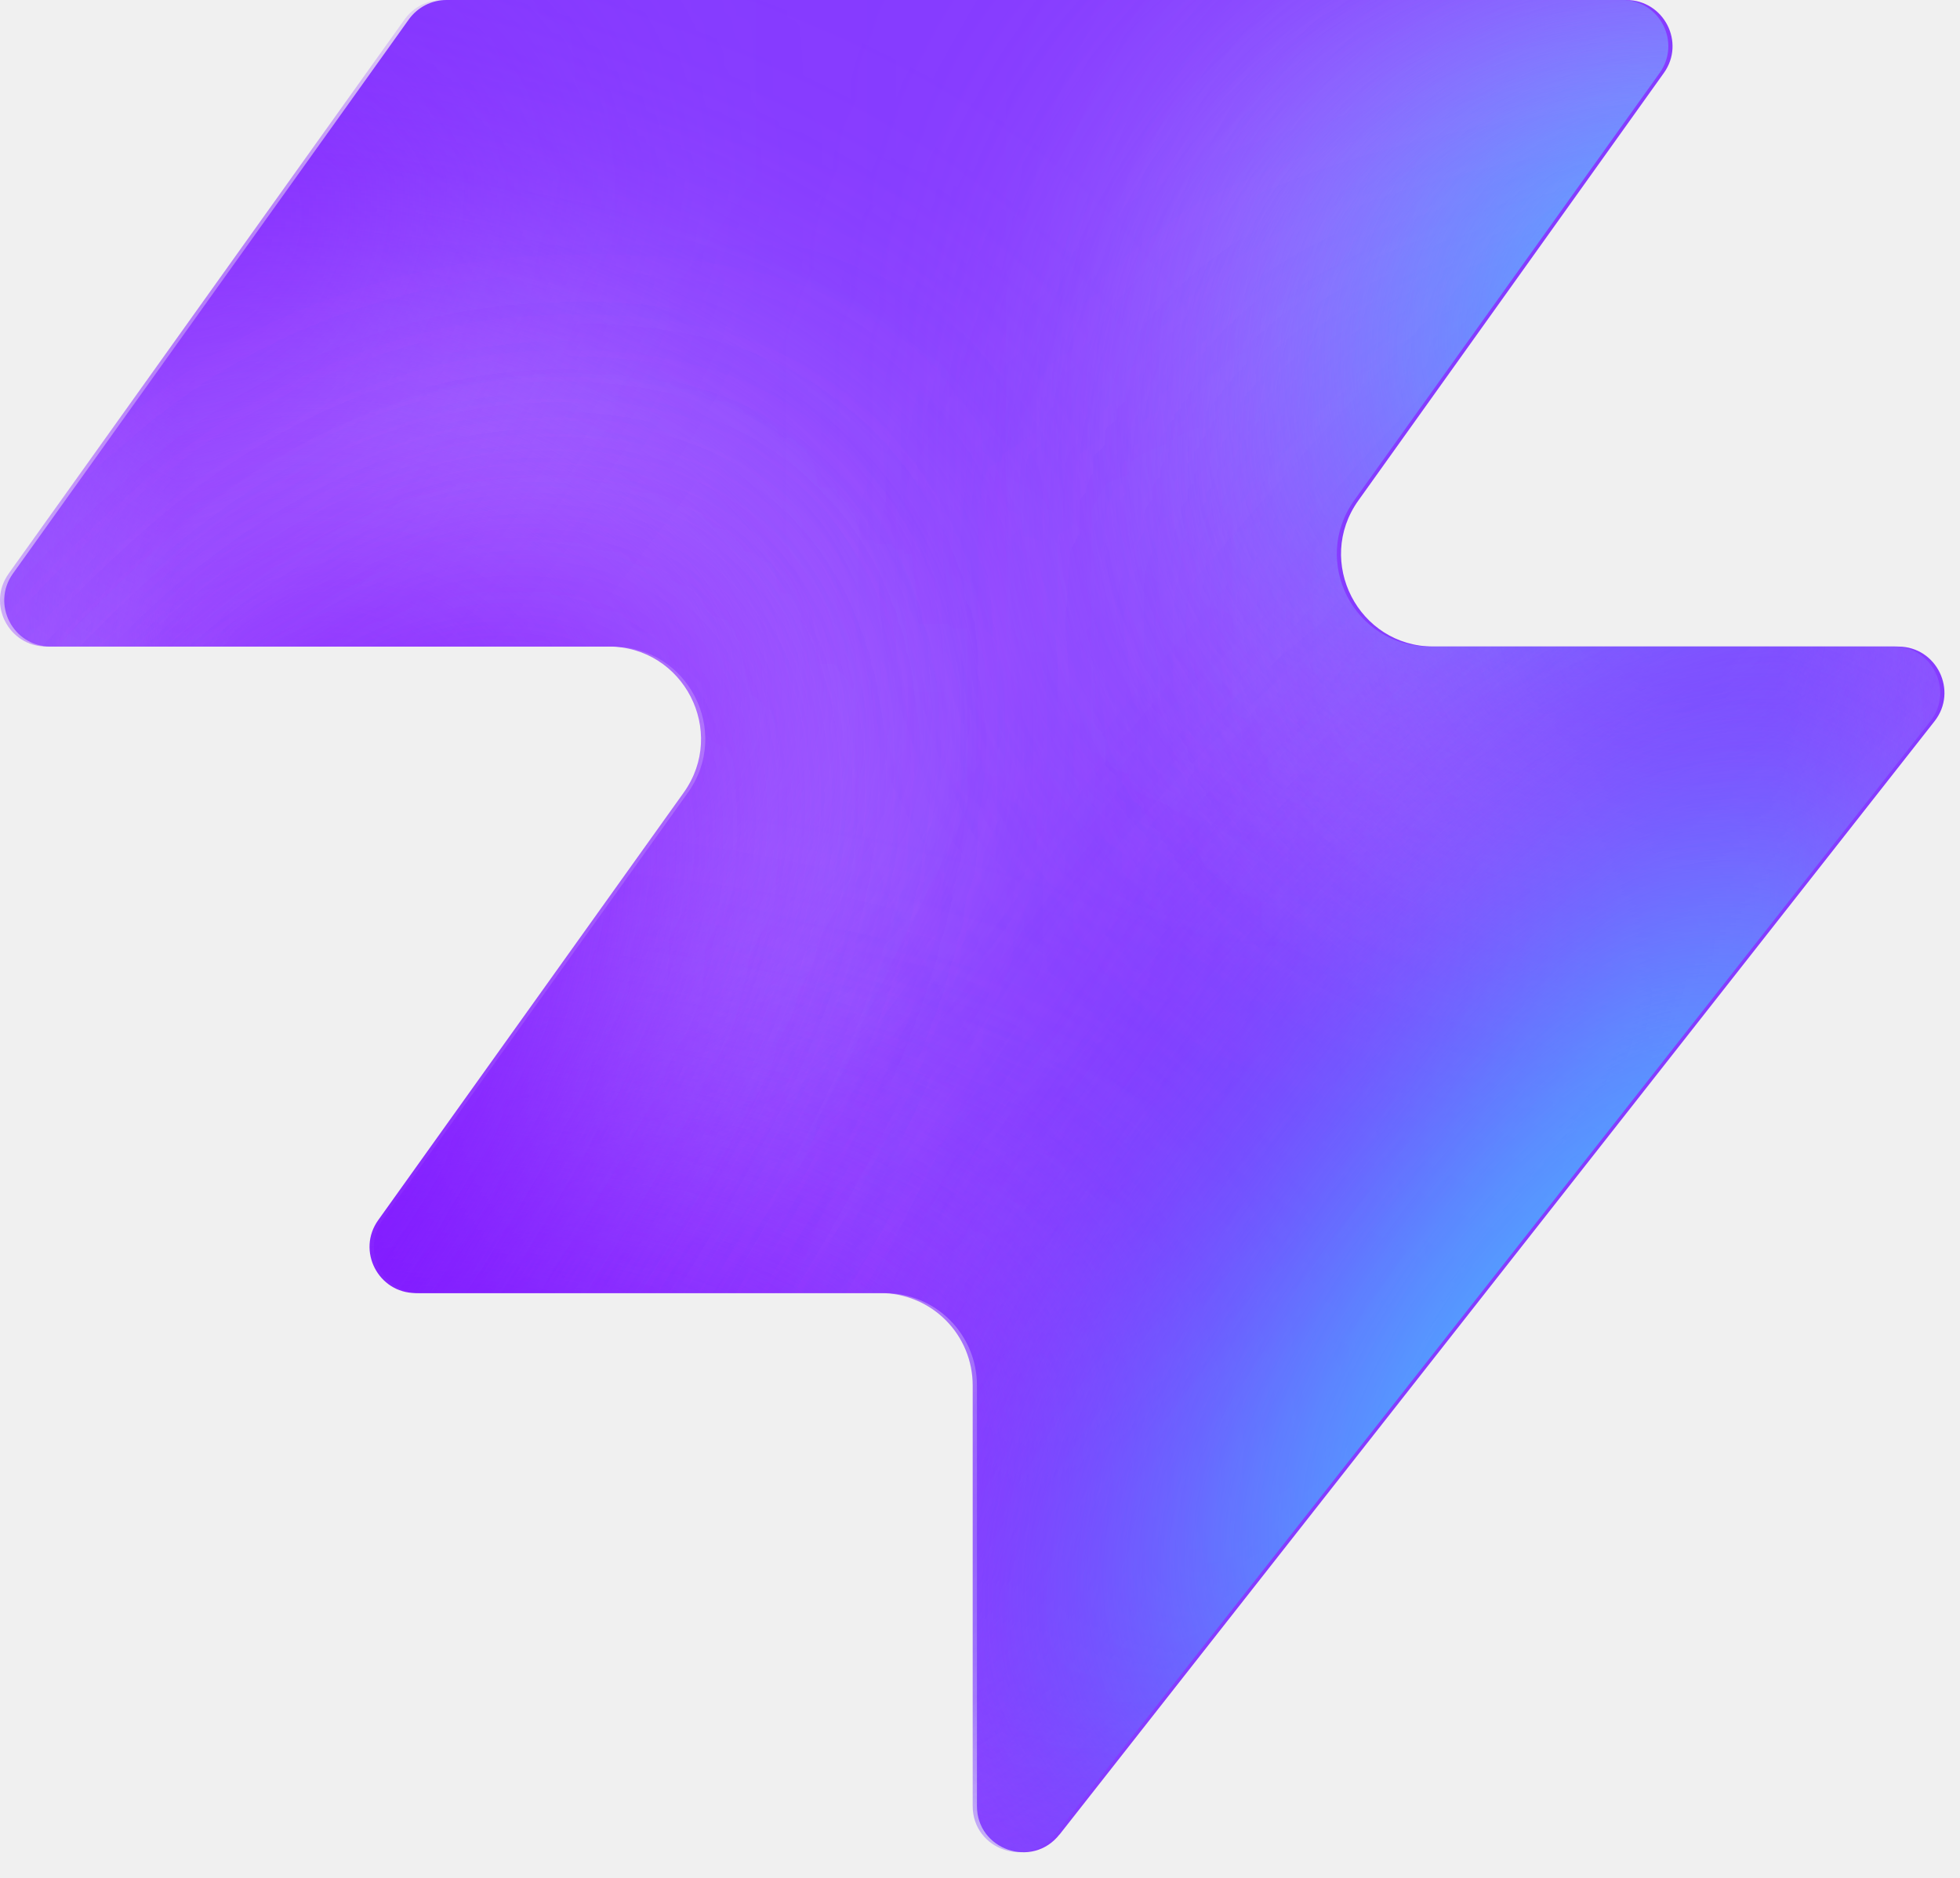
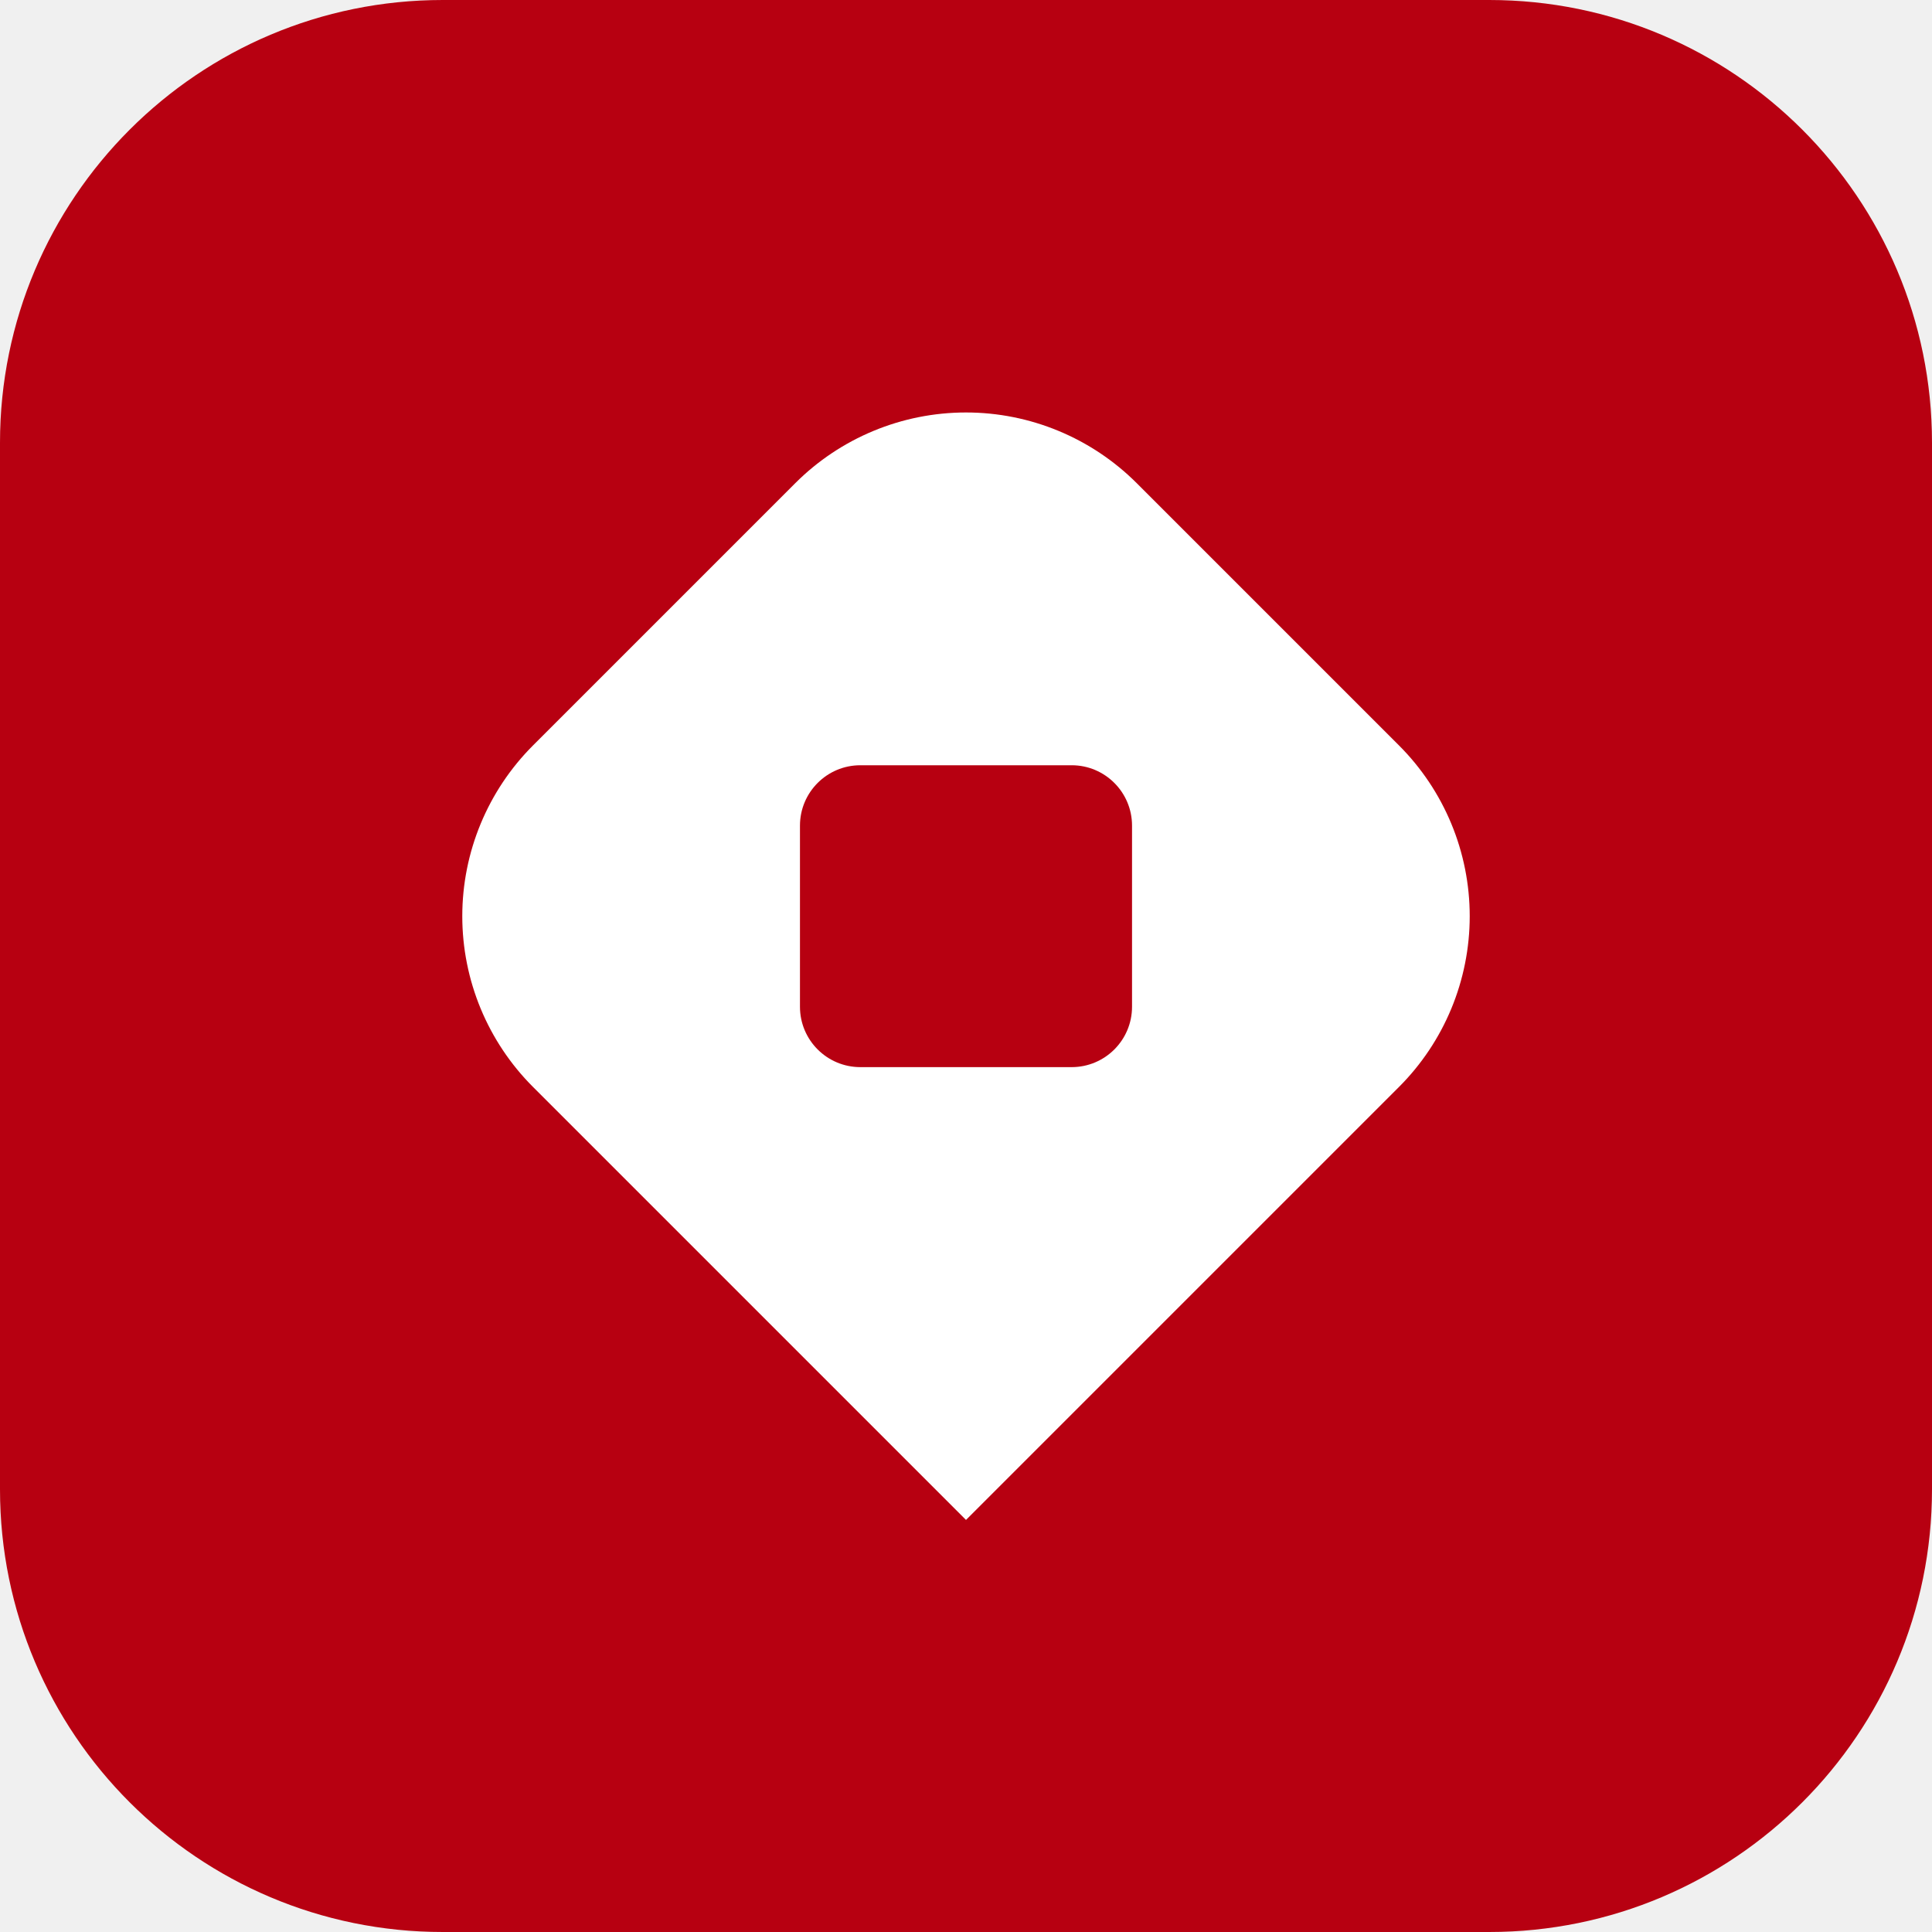
- <svg xmlns="http://www.w3.org/2000/svg" width="48" height="46" fill="none" viewBox="0 0 48 46">
-   <path fill="#863bff" d="M25.946 44.938c-.664.845-2.021.375-2.021-.698V33.937a2.26 2.26 0 0 0-2.262-2.262H10.287c-.92 0-1.456-1.04-.92-1.788l7.48-10.471c1.07-1.497 0-3.578-1.842-3.578H1.237c-.92 0-1.456-1.04-.92-1.788L10.013.474c.214-.297.556-.474.92-.474h28.894c.92 0 1.456 1.04.92 1.788l-7.48 10.471c-1.07 1.498 0 3.579 1.842 3.579h11.377c.943 0 1.473 1.088.89 1.83L25.947 44.94z" style="fill:#863bff;fill:color(display-p3 .525 .23 1);fill-opacity:1" />
-   <mask id="a" width="48" height="46" x="0" y="0" maskUnits="userSpaceOnUse" style="mask-type:alpha">
-     <path fill="#000" d="M25.842 44.938c-.664.844-2.021.375-2.021-.698V33.937a2.26 2.26 0 0 0-2.262-2.262H10.183c-.92 0-1.456-1.04-.92-1.788l7.48-10.471c1.07-1.498 0-3.579-1.842-3.579H1.133c-.92 0-1.456-1.04-.92-1.787L9.91.473c.214-.297.556-.474.92-.474h28.894c.92 0 1.456 1.04.92 1.788l-7.48 10.471c-1.07 1.498 0 3.578 1.842 3.578h11.377c.943 0 1.473 1.088.89 1.832L25.843 44.94z" style="fill:#000;fill-opacity:1" />
-   </mask>
-   <g mask="url(#a)">
-     <g filter="url(#b)">
-       <ellipse cx="5.508" cy="14.704" fill="#ede6ff" rx="5.508" ry="14.704" style="fill:#ede6ff;fill:color(display-p3 .927 .903 1);fill-opacity:1" transform="matrix(.00324 1 1 -.00324 -4.47 31.516)" />
-     </g>
-     <g filter="url(#c)">
-       <ellipse cx="10.399" cy="29.851" fill="#ede6ff" rx="10.399" ry="29.851" style="fill:#ede6ff;fill:color(display-p3 .927 .903 1);fill-opacity:1" transform="matrix(.00324 1 1 -.00324 -39.328 7.883)" />
-     </g>
-     <g filter="url(#d)">
-       <ellipse cx="5.508" cy="30.487" fill="#7e14ff" rx="5.508" ry="30.487" style="fill:#7e14ff;fill:color(display-p3 .492 .077 1);fill-opacity:1" transform="rotate(89.814 -25.913 -14.639)scale(1 -1)" />
-     </g>
-     <g filter="url(#e)">
-       <ellipse cx="5.508" cy="30.599" fill="#7e14ff" rx="5.508" ry="30.599" style="fill:#7e14ff;fill:color(display-p3 .492 .077 1);fill-opacity:1" transform="rotate(89.814 -32.644 -3.334)scale(1 -1)" />
-     </g>
-     <g filter="url(#f)">
-       <ellipse cx="5.508" cy="30.599" fill="#7e14ff" rx="5.508" ry="30.599" style="fill:#7e14ff;fill:color(display-p3 .492 .077 1);fill-opacity:1" transform="matrix(.00324 1 1 -.00324 -34.34 30.47)" />
-     </g>
-     <g filter="url(#g)">
-       <ellipse cx="14.072" cy="22.078" fill="#ede6ff" rx="14.072" ry="22.078" style="fill:#ede6ff;fill:color(display-p3 .927 .903 1);fill-opacity:1" transform="rotate(93.35 24.506 48.493)scale(-1 1)" />
-     </g>
-     <g filter="url(#h)">
-       <ellipse cx="3.47" cy="21.501" fill="#7e14ff" rx="3.47" ry="21.501" style="fill:#7e14ff;fill:color(display-p3 .492 .077 1);fill-opacity:1" transform="rotate(89.009 28.708 47.59)scale(-1 1)" />
-     </g>
-     <g filter="url(#i)">
-       <ellipse cx="3.47" cy="21.501" fill="#7e14ff" rx="3.47" ry="21.501" style="fill:#7e14ff;fill:color(display-p3 .492 .077 1);fill-opacity:1" transform="rotate(89.009 28.708 47.59)scale(-1 1)" />
-     </g>
-     <g filter="url(#j)">
-       <ellipse cx=".387" cy="8.972" fill="#7e14ff" rx="4.407" ry="29.108" style="fill:#7e14ff;fill:color(display-p3 .492 .077 1);fill-opacity:1" transform="rotate(39.51 .387 8.972)" />
-     </g>
-     <g filter="url(#k)">
-       <ellipse cx="47.523" cy="-6.092" fill="#7e14ff" rx="4.407" ry="29.108" style="fill:#7e14ff;fill:color(display-p3 .492 .077 1);fill-opacity:1" transform="rotate(37.892 47.523 -6.092)" />
-     </g>
-     <g filter="url(#l)">
-       <ellipse cx="41.412" cy="6.333" fill="#47bfff" rx="5.971" ry="9.665" style="fill:#47bfff;fill:color(display-p3 .28 .748 1);fill-opacity:1" transform="rotate(37.892 41.412 6.333)" />
-     </g>
-     <g filter="url(#m)">
-       <ellipse cx="-1.879" cy="38.332" fill="#7e14ff" rx="4.407" ry="29.108" style="fill:#7e14ff;fill:color(display-p3 .492 .077 1);fill-opacity:1" transform="rotate(37.892 -1.88 38.332)" />
-     </g>
-     <g filter="url(#n)">
-       <ellipse cx="-1.879" cy="38.332" fill="#7e14ff" rx="4.407" ry="29.108" style="fill:#7e14ff;fill:color(display-p3 .492 .077 1);fill-opacity:1" transform="rotate(37.892 -1.88 38.332)" />
-     </g>
-     <g filter="url(#o)">
-       <ellipse cx="35.651" cy="29.907" fill="#7e14ff" rx="4.407" ry="29.108" style="fill:#7e14ff;fill:color(display-p3 .492 .077 1);fill-opacity:1" transform="rotate(37.892 35.651 29.907)" />
-     </g>
-     <g filter="url(#p)">
-       <ellipse cx="38.418" cy="32.4" fill="#47bfff" rx="5.971" ry="15.297" style="fill:#47bfff;fill:color(display-p3 .28 .748 1);fill-opacity:1" transform="rotate(37.892 38.418 32.4)" />
-     </g>
-   </g>
-   <defs>
-     <filter id="b" width="60.045" height="41.654" x="-19.77" y="16.149" color-interpolation-filters="sRGB" filterUnits="userSpaceOnUse">
-       <feFlood flood-opacity="0" result="BackgroundImageFix" />
-       <feBlend in="SourceGraphic" in2="BackgroundImageFix" result="shape" />
-       <feGaussianBlur result="effect1_foregroundBlur_2002_17158" stdDeviation="7.659" />
-     </filter>
-     <filter id="c" width="90.34" height="51.437" x="-54.613" y="-7.533" color-interpolation-filters="sRGB" filterUnits="userSpaceOnUse">
-       <feFlood flood-opacity="0" result="BackgroundImageFix" />
-       <feBlend in="SourceGraphic" in2="BackgroundImageFix" result="shape" />
-       <feGaussianBlur result="effect1_foregroundBlur_2002_17158" stdDeviation="7.659" />
-     </filter>
-     <filter id="d" width="79.355" height="29.4" x="-49.64" y="2.03" color-interpolation-filters="sRGB" filterUnits="userSpaceOnUse">
-       <feFlood flood-opacity="0" result="BackgroundImageFix" />
-       <feBlend in="SourceGraphic" in2="BackgroundImageFix" result="shape" />
-       <feGaussianBlur result="effect1_foregroundBlur_2002_17158" stdDeviation="4.596" />
-     </filter>
-     <filter id="e" width="79.579" height="29.4" x="-45.045" y="20.029" color-interpolation-filters="sRGB" filterUnits="userSpaceOnUse">
-       <feFlood flood-opacity="0" result="BackgroundImageFix" />
-       <feBlend in="SourceGraphic" in2="BackgroundImageFix" result="shape" />
-       <feGaussianBlur result="effect1_foregroundBlur_2002_17158" stdDeviation="4.596" />
-     </filter>
-     <filter id="f" width="79.579" height="29.4" x="-43.513" y="21.178" color-interpolation-filters="sRGB" filterUnits="userSpaceOnUse">
-       <feFlood flood-opacity="0" result="BackgroundImageFix" />
-       <feBlend in="SourceGraphic" in2="BackgroundImageFix" result="shape" />
-       <feGaussianBlur result="effect1_foregroundBlur_2002_17158" stdDeviation="4.596" />
-     </filter>
-     <filter id="g" width="74.749" height="58.852" x="15.756" y="-17.901" color-interpolation-filters="sRGB" filterUnits="userSpaceOnUse">
-       <feFlood flood-opacity="0" result="BackgroundImageFix" />
-       <feBlend in="SourceGraphic" in2="BackgroundImageFix" result="shape" />
-       <feGaussianBlur result="effect1_foregroundBlur_2002_17158" stdDeviation="7.659" />
-     </filter>
-     <filter id="h" width="61.377" height="25.362" x="23.548" y="2.284" color-interpolation-filters="sRGB" filterUnits="userSpaceOnUse">
-       <feFlood flood-opacity="0" result="BackgroundImageFix" />
-       <feBlend in="SourceGraphic" in2="BackgroundImageFix" result="shape" />
-       <feGaussianBlur result="effect1_foregroundBlur_2002_17158" stdDeviation="4.596" />
-     </filter>
-     <filter id="i" width="61.377" height="25.362" x="23.548" y="2.284" color-interpolation-filters="sRGB" filterUnits="userSpaceOnUse">
-       <feFlood flood-opacity="0" result="BackgroundImageFix" />
-       <feBlend in="SourceGraphic" in2="BackgroundImageFix" result="shape" />
-       <feGaussianBlur result="effect1_foregroundBlur_2002_17158" stdDeviation="4.596" />
-     </filter>
-     <filter id="j" width="56.045" height="63.649" x="-27.636" y="-22.853" color-interpolation-filters="sRGB" filterUnits="userSpaceOnUse">
-       <feFlood flood-opacity="0" result="BackgroundImageFix" />
-       <feBlend in="SourceGraphic" in2="BackgroundImageFix" result="shape" />
-       <feGaussianBlur result="effect1_foregroundBlur_2002_17158" stdDeviation="4.596" />
-     </filter>
-     <filter id="k" width="54.814" height="64.646" x="20.116" y="-38.415" color-interpolation-filters="sRGB" filterUnits="userSpaceOnUse">
-       <feFlood flood-opacity="0" result="BackgroundImageFix" />
-       <feBlend in="SourceGraphic" in2="BackgroundImageFix" result="shape" />
-       <feGaussianBlur result="effect1_foregroundBlur_2002_17158" stdDeviation="4.596" />
-     </filter>
-     <filter id="l" width="33.541" height="35.313" x="24.641" y="-11.323" color-interpolation-filters="sRGB" filterUnits="userSpaceOnUse">
-       <feFlood flood-opacity="0" result="BackgroundImageFix" />
-       <feBlend in="SourceGraphic" in2="BackgroundImageFix" result="shape" />
-       <feGaussianBlur result="effect1_foregroundBlur_2002_17158" stdDeviation="4.596" />
-     </filter>
-     <filter id="m" width="54.814" height="64.646" x="-29.286" y="6.009" color-interpolation-filters="sRGB" filterUnits="userSpaceOnUse">
-       <feFlood flood-opacity="0" result="BackgroundImageFix" />
-       <feBlend in="SourceGraphic" in2="BackgroundImageFix" result="shape" />
-       <feGaussianBlur result="effect1_foregroundBlur_2002_17158" stdDeviation="4.596" />
-     </filter>
-     <filter id="n" width="54.814" height="64.646" x="-29.286" y="6.009" color-interpolation-filters="sRGB" filterUnits="userSpaceOnUse">
-       <feFlood flood-opacity="0" result="BackgroundImageFix" />
-       <feBlend in="SourceGraphic" in2="BackgroundImageFix" result="shape" />
-       <feGaussianBlur result="effect1_foregroundBlur_2002_17158" stdDeviation="4.596" />
-     </filter>
-     <filter id="o" width="54.814" height="64.646" x="8.244" y="-2.416" color-interpolation-filters="sRGB" filterUnits="userSpaceOnUse">
-       <feFlood flood-opacity="0" result="BackgroundImageFix" />
-       <feBlend in="SourceGraphic" in2="BackgroundImageFix" result="shape" />
-       <feGaussianBlur result="effect1_foregroundBlur_2002_17158" stdDeviation="4.596" />
-     </filter>
-     <filter id="p" width="39.409" height="43.623" x="18.713" y="10.588" color-interpolation-filters="sRGB" filterUnits="userSpaceOnUse">
-       <feFlood flood-opacity="0" result="BackgroundImageFix" />
-       <feBlend in="SourceGraphic" in2="BackgroundImageFix" result="shape" />
-       <feGaussianBlur result="effect1_foregroundBlur_2002_17158" stdDeviation="4.596" />
-     </filter>
-   </defs>
+ <svg xmlns="http://www.w3.org/2000/svg" viewBox="0 0 48 48">
+   <rect width="48" height="48" rx="11" fill="#b70011" />
+   <path transform="translate(24 24) scale(0.75) translate(-24 -25.65)" fill="#fff" fill-rule="evenodd" d="M18.34 9.66a8 8 0 0 1 11.32 0l8.68 8.68a8 8 0 0 1 0 11.32L24 44 9.66 29.66a8 8 0 0 1 0-11.32ZM20.5 19h7a2 2 0 0 1 2 2v6a2 2 0 0 1-2 2h-7a2 2 0 0 1-2-2v-6a2 2 0 0 1 2-2Z" />
</svg>
